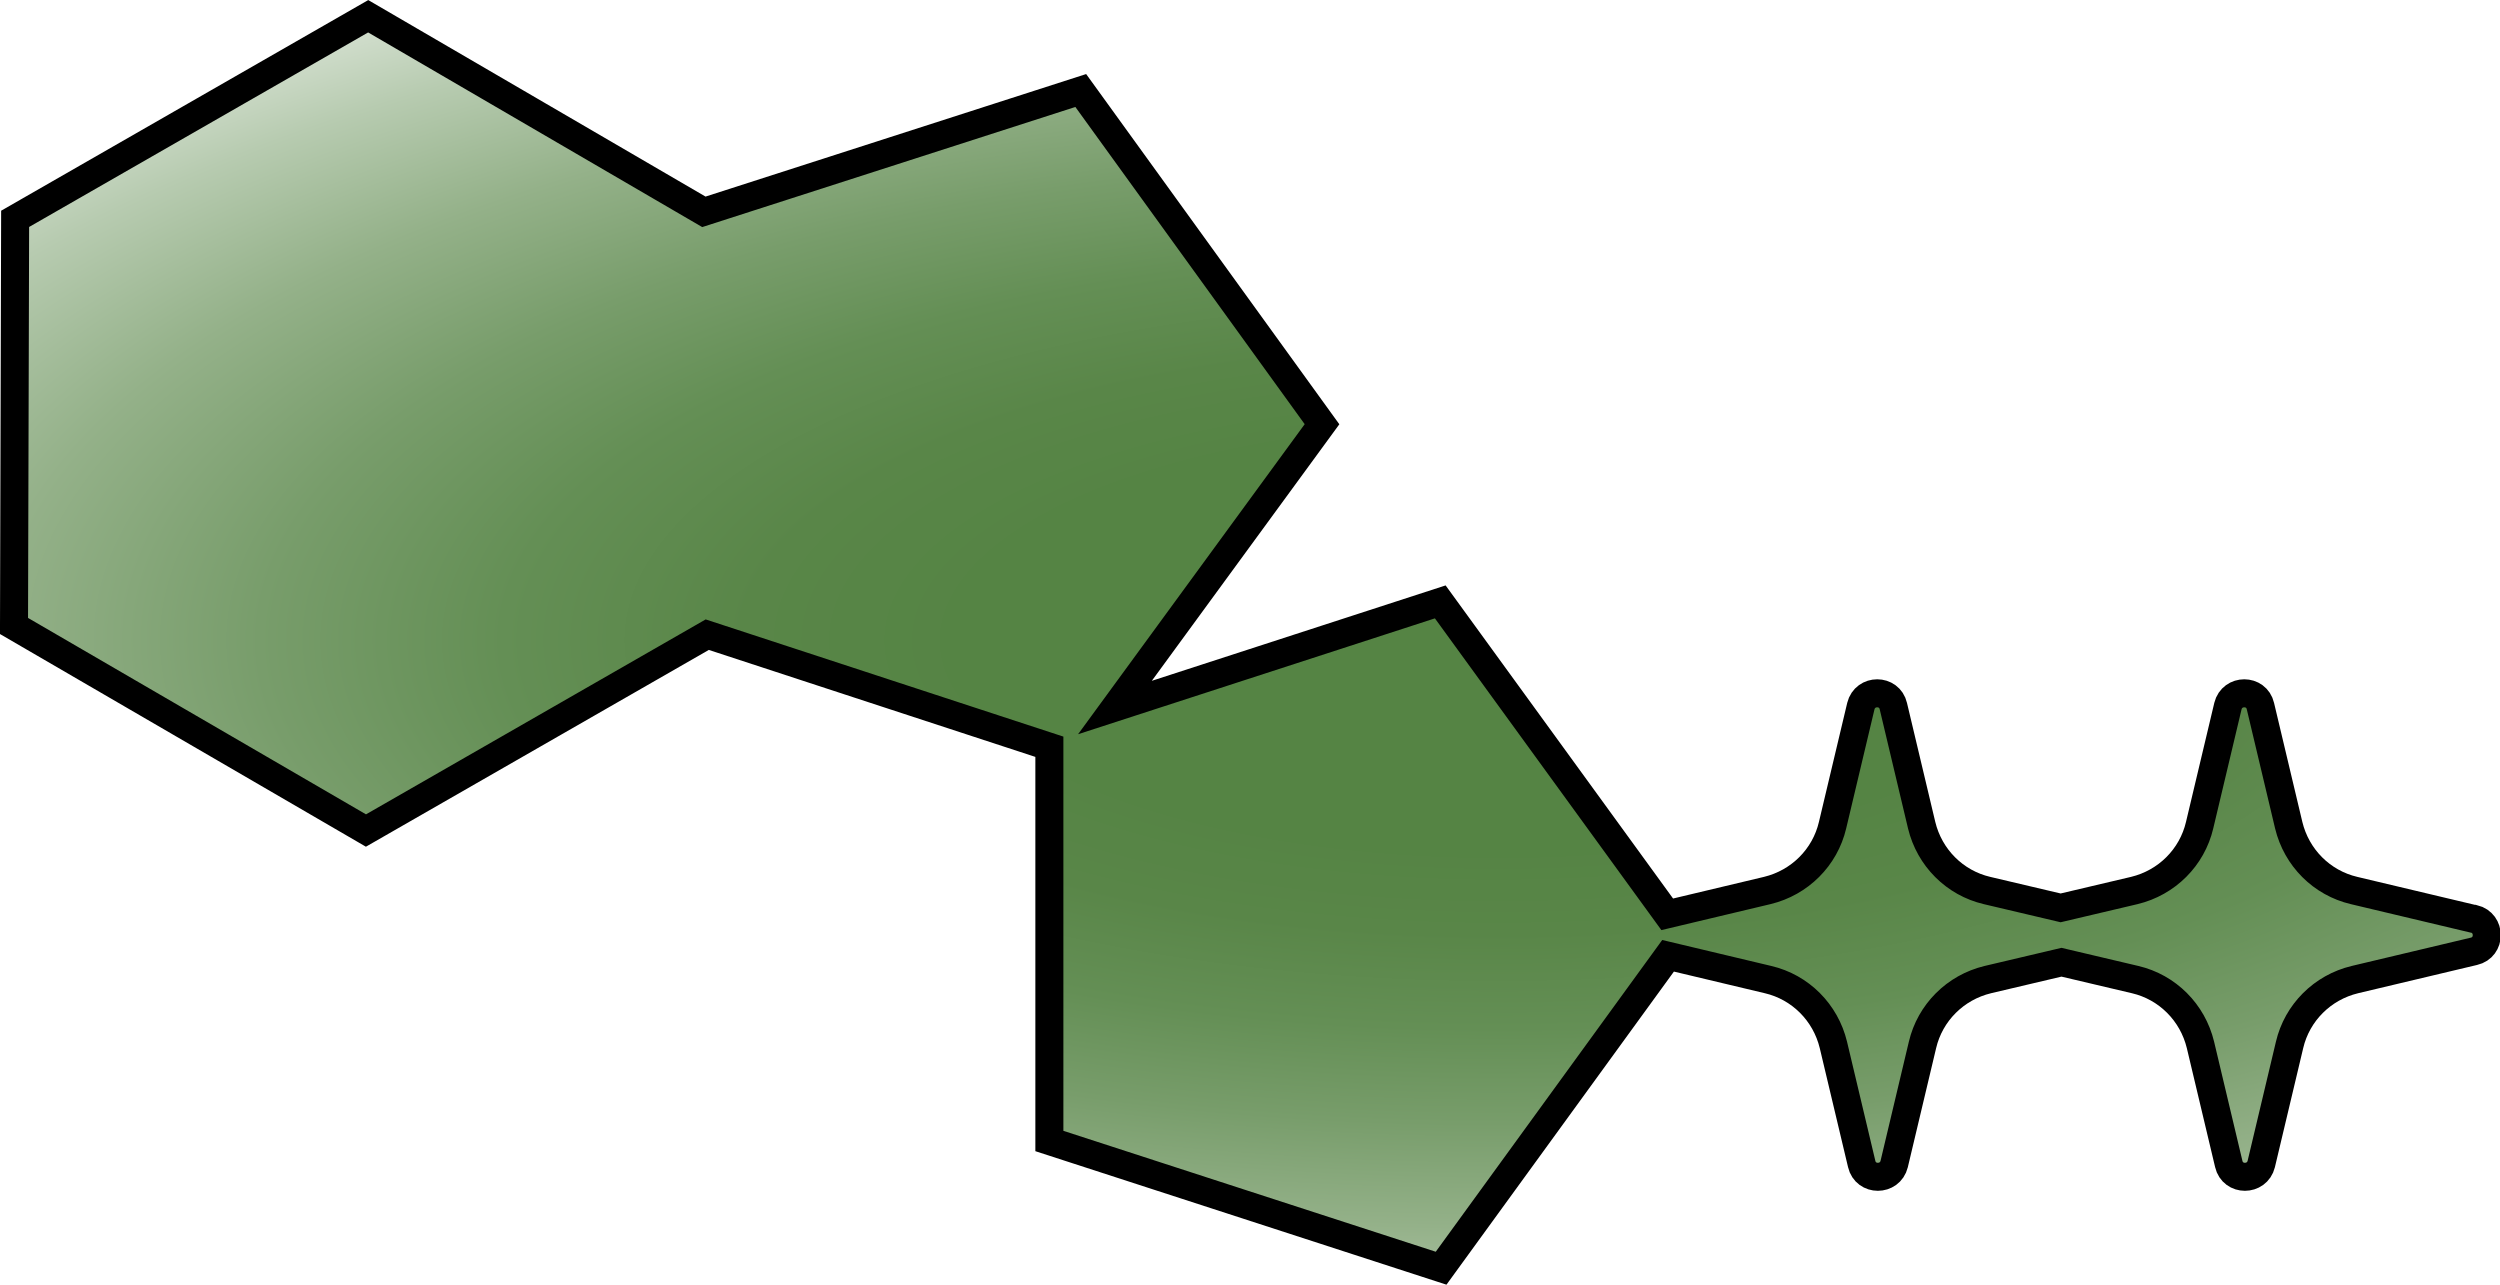
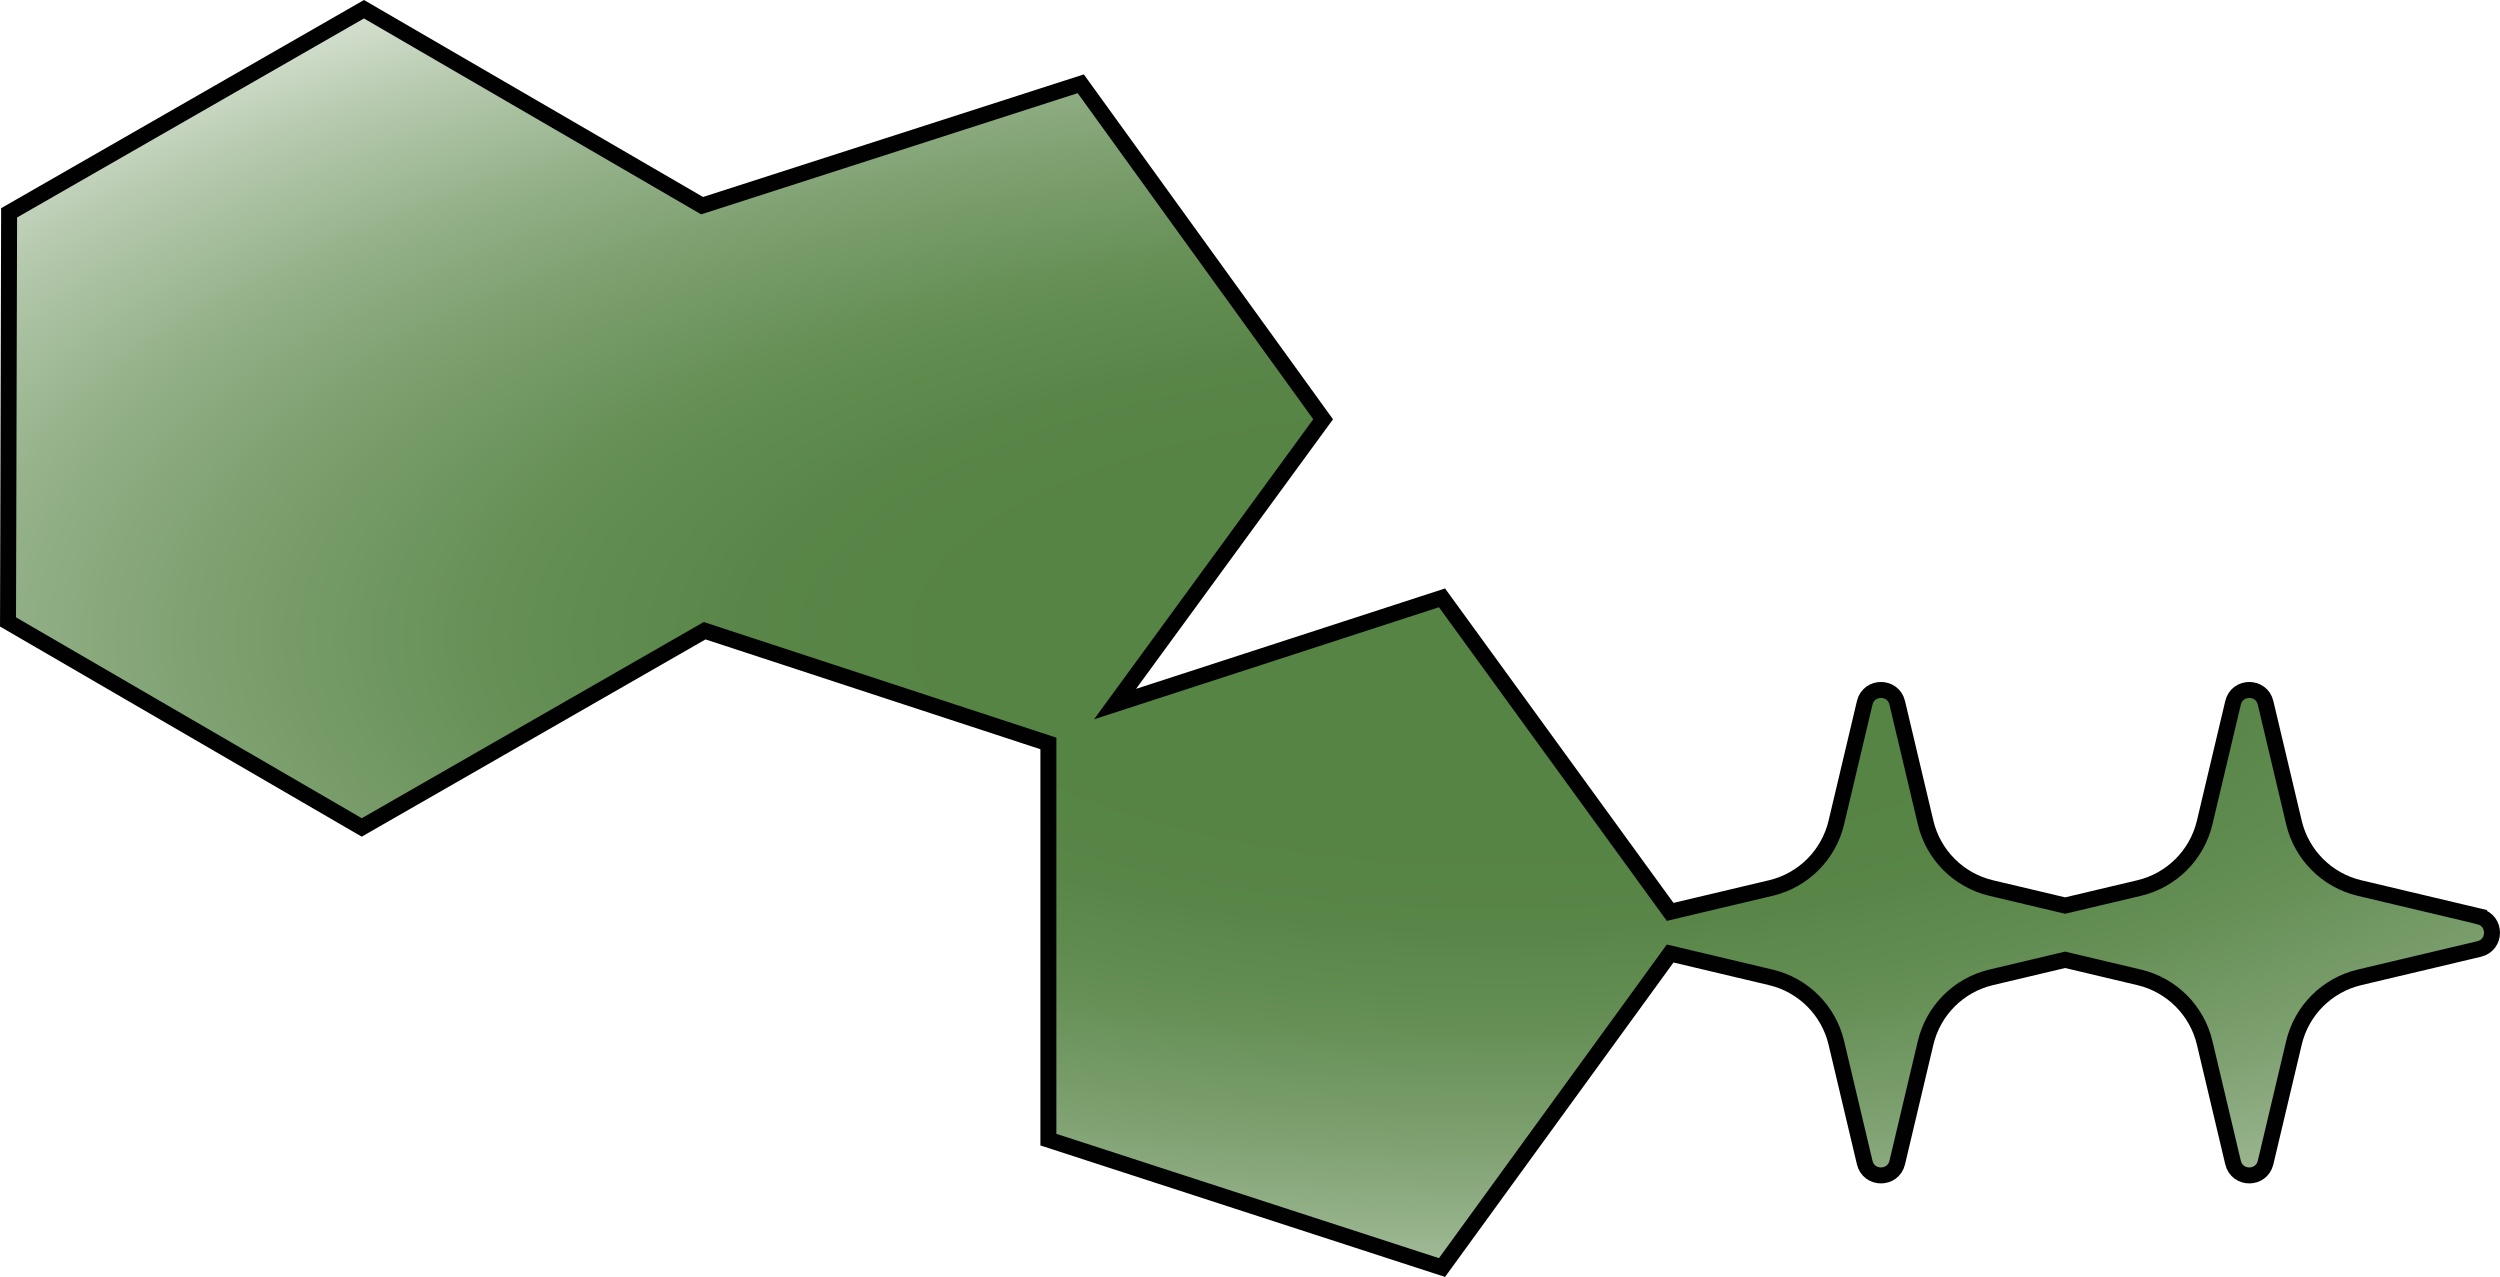
- <svg xmlns="http://www.w3.org/2000/svg" id="Layer_2" data-name="Layer 2" viewBox="0 0 89.22 45.85" width="89.22" height="45.85">
+ <svg xmlns="http://www.w3.org/2000/svg" id="b" data-name="Layer 2" width="782.44" height="399.64" viewBox="0 0 782.44 399.64">
  <defs>
    <style>
-       .cls-1 {
-         fill: url(#radial-gradient);
-         stroke: #000;
+       .e {
+         fill: url(#d);
+         stroke: #010101;
        stroke-miterlimit: 10;
+         stroke-width: 5px;
      }
    </style>
-     <radialGradient id="radial-gradient" cx="53.47" cy="22.92" fx="53.47" fy="22.92" r="78.95" gradientTransform="translate(0 13.91) scale(1 .39)" gradientUnits="userSpaceOnUse">
-       <stop offset=".24" stop-color="#558444" />
+     <radialGradient id="d" cx="469.3" cy="199.79" fx="469.3" fy="199.79" r="695.78" gradientTransform="translate(0 121.22) scale(1 .39)" gradientUnits="userSpaceOnUse">
+       <stop offset=".24" stop-color="#568444" />
      <stop offset=".34" stop-color="#598648" />
-       <stop offset=".45" stop-color="#648f55" />
-       <stop offset=".56" stop-color="#789d6b" />
+       <stop offset=".45" stop-color="#658f55" />
+       <stop offset=".56" stop-color="#799d6b" />
      <stop offset=".68" stop-color="#94b189" />
-       <stop offset=".8" stop-color="#b7cbb0" />
+       <stop offset=".8" stop-color="#b8cbb0" />
      <stop offset=".92" stop-color="#e2eadf" />
      <stop offset=".99" stop-color="#fff" />
    </radialGradient>
  </defs>
-   <g id="Layer_2-2" data-name="Layer 2">
-     <path class="cls-1" d="M88.26,32.79l-4.25-1.01c-1.15-.27-2.05-1.17-2.33-2.33l-1.01-4.25c-.14-.61-1.01-.61-1.16,0l-1.01,4.25c-.27,1.15-1.17,2.05-2.33,2.33l-2.63.62-2.63-.62c-1.15-.27-2.05-1.17-2.33-2.33l-1.01-4.25c-.14-.61-1.01-.61-1.16,0l-1.01,4.25c-.27,1.15-1.17,2.05-2.33,2.33l-3.57.85-8.1-11.15-11.61,3.77,7.39-10.11-8.61-11.91-13.45,4.33L13.14.58.54,7.81l-.04,14.53,12.56,7.3,12.18-6.99,12.21,4v14.07l13.98,4.54,8.1-11.15,3.57.85c1.15.27,2.05,1.17,2.33,2.33l1.01,4.25c.14.61,1.01.61,1.16,0l1.01-4.25c.27-1.15,1.17-2.05,2.33-2.33l2.63-.62,2.63.62c1.15.27,2.05,1.17,2.33,2.33l1.01,4.25c.14.61,1.01.61,1.16,0l1.01-4.25c.27-1.15,1.17-2.05,2.33-2.33l4.25-1.01c.61-.14.61-1.01,0-1.16Z" />
+   <g id="c" data-name="Layer 1">
+     <path class="e" d="M775.91,286.81l-37.46-8.88c-10.16-2.41-18.09-10.34-20.5-20.5l-8.88-37.46c-1.27-5.37-8.91-5.37-10.18,0l-8.88,37.46c-2.41,10.16-10.34,18.09-20.5,20.5l-23.17,5.49-23.17-5.49c-10.16-2.41-18.09-10.34-20.5-20.5l-8.88-37.46c-1.27-5.37-8.91-5.37-10.18,0l-8.88,37.46c-2.41,10.16-10.34,18.09-20.5,20.5l-31.51,7.47-71.41-98.29-102.33,33.25,65.13-89.14-75.86-105-118.51,38.15L113.91,2.89,2.85,66.61l-.34,128.04,110.71,64.32,107.31-61.57,107.59,35.28v124l123.19,40.03,71.41-98.29,31.51,7.47c10.16,2.41,18.09,10.34,20.5,20.5l8.88,37.46c1.27,5.37,8.91,5.37,10.18,0l8.88-37.46c2.41-10.16,10.34-18.09,20.5-20.5l23.17-5.49,23.17,5.49c10.16,2.41,18.09,10.34,20.5,20.5l8.88,37.46c1.27,5.37,8.91,5.37,10.18,0l8.88-37.46c2.41-10.16,10.34-18.09,20.5-20.5l37.46-8.88c5.37-1.27,5.37-8.91,0-10.18Z" />
  </g>
</svg>
